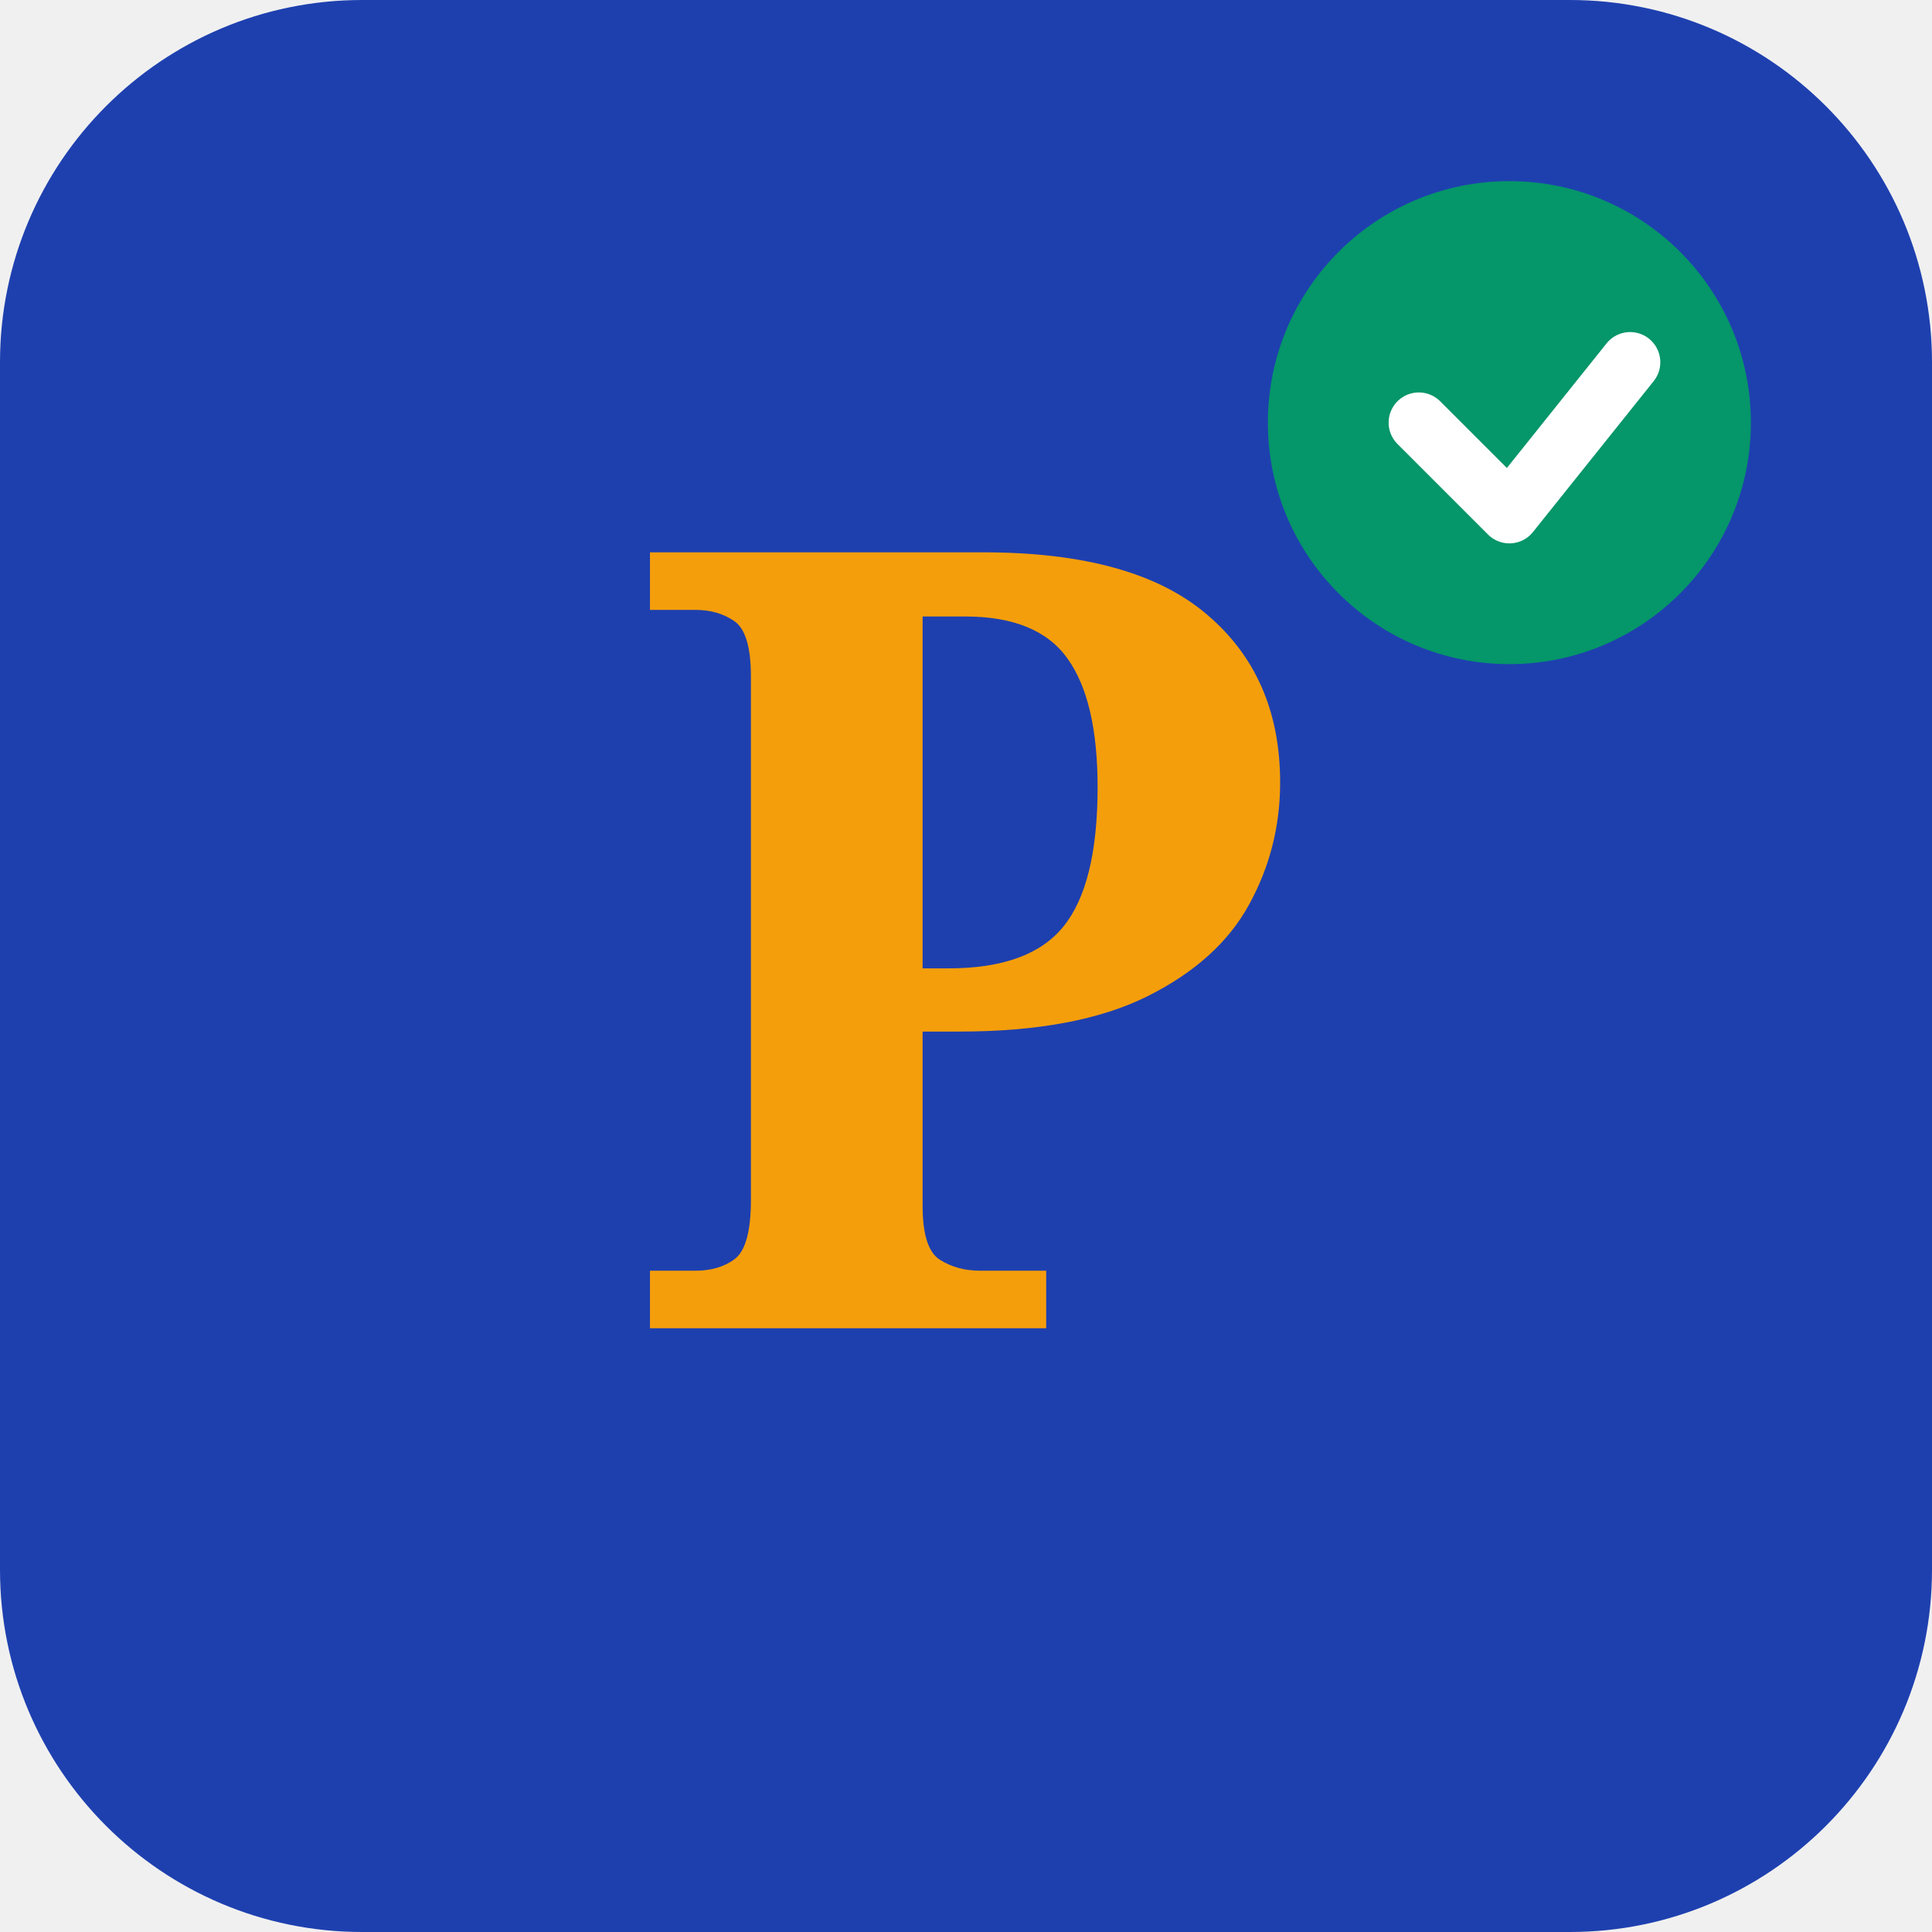
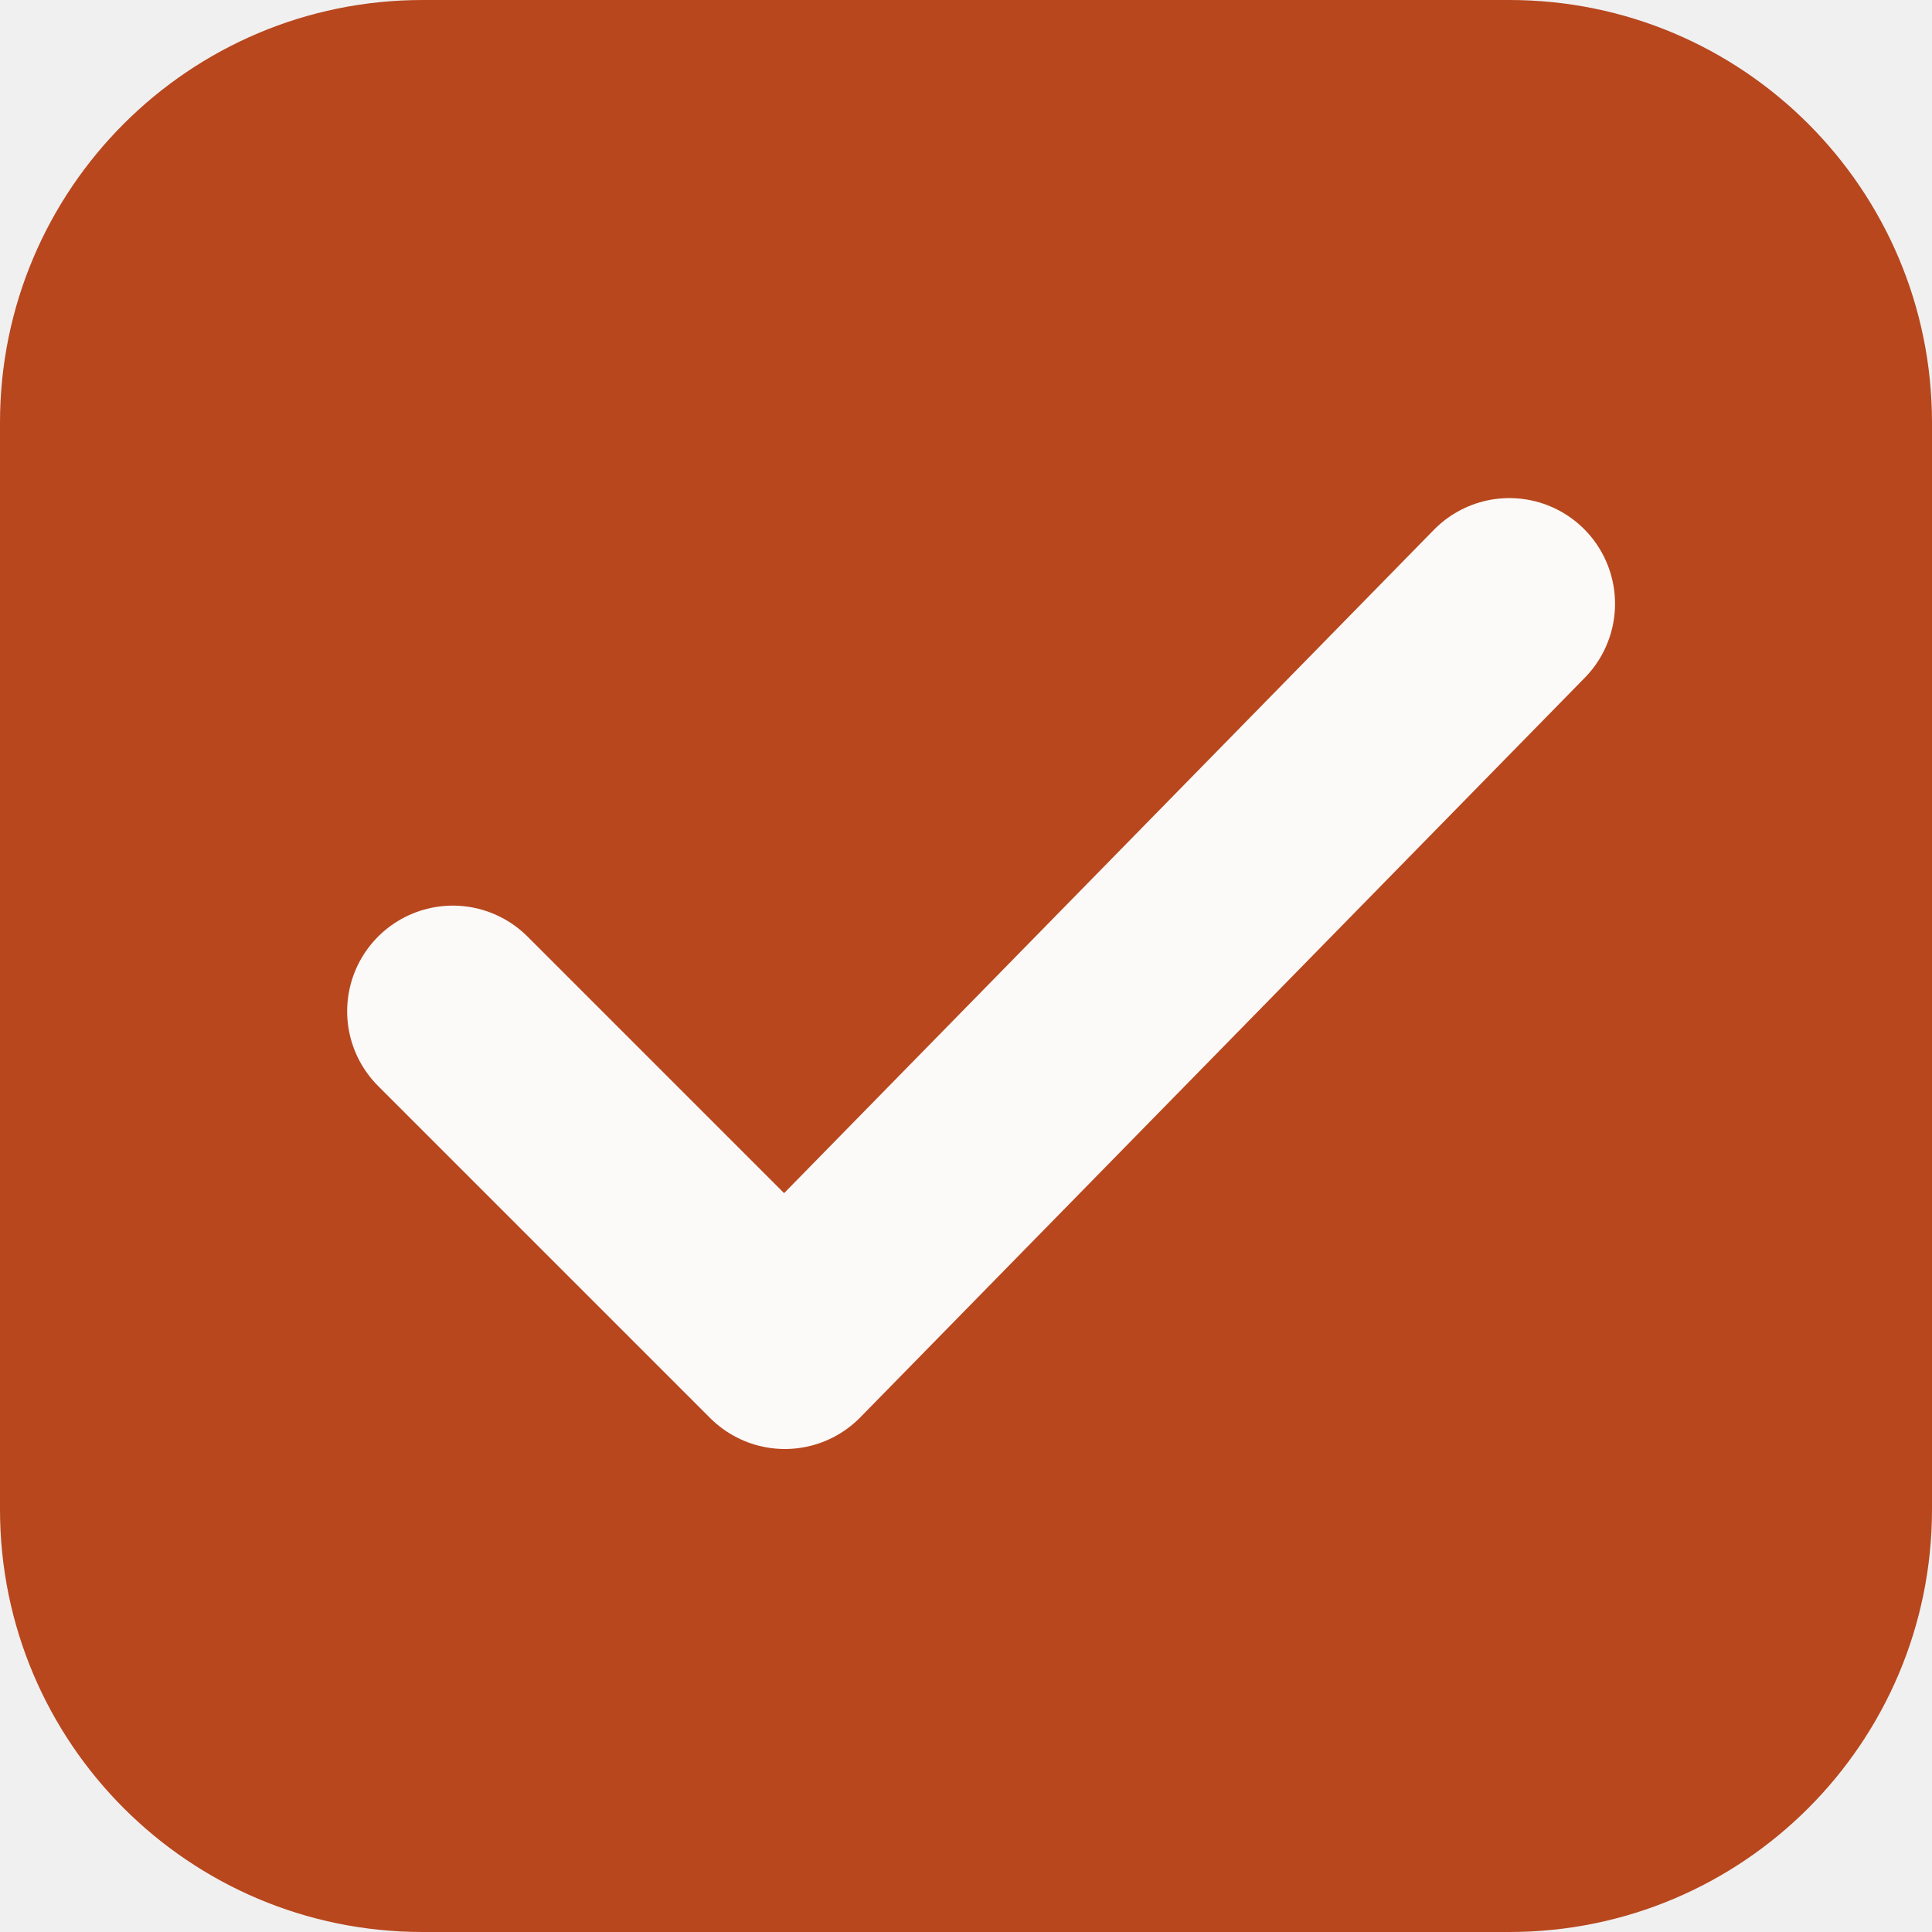
<svg xmlns="http://www.w3.org/2000/svg" viewBox="0 0 64 64">
-   <rect width="64" height="64" rx="12" fill="#1E40AF" />
-   <text x="32" y="44" font-family="Georgia, serif" font-size="36" font-weight="bold" text-anchor="middle" fill="#F59E0B">P</text>
-   <circle cx="50" cy="14" r="8" fill="#059669" />
-   <path d="M47 14 L50 17 L54 12" stroke="white" stroke-width="2" fill="none" stroke-linecap="round" stroke-linejoin="round" />
+   <rect width="64" height="64" rx="14" fill="#B8471E" />
+   <path d="M15 33.5L26 44.5L50 20" stroke="#FCFAF8" stroke-width="7" stroke-linecap="round" stroke-linejoin="round" fill="none" />
</svg>
